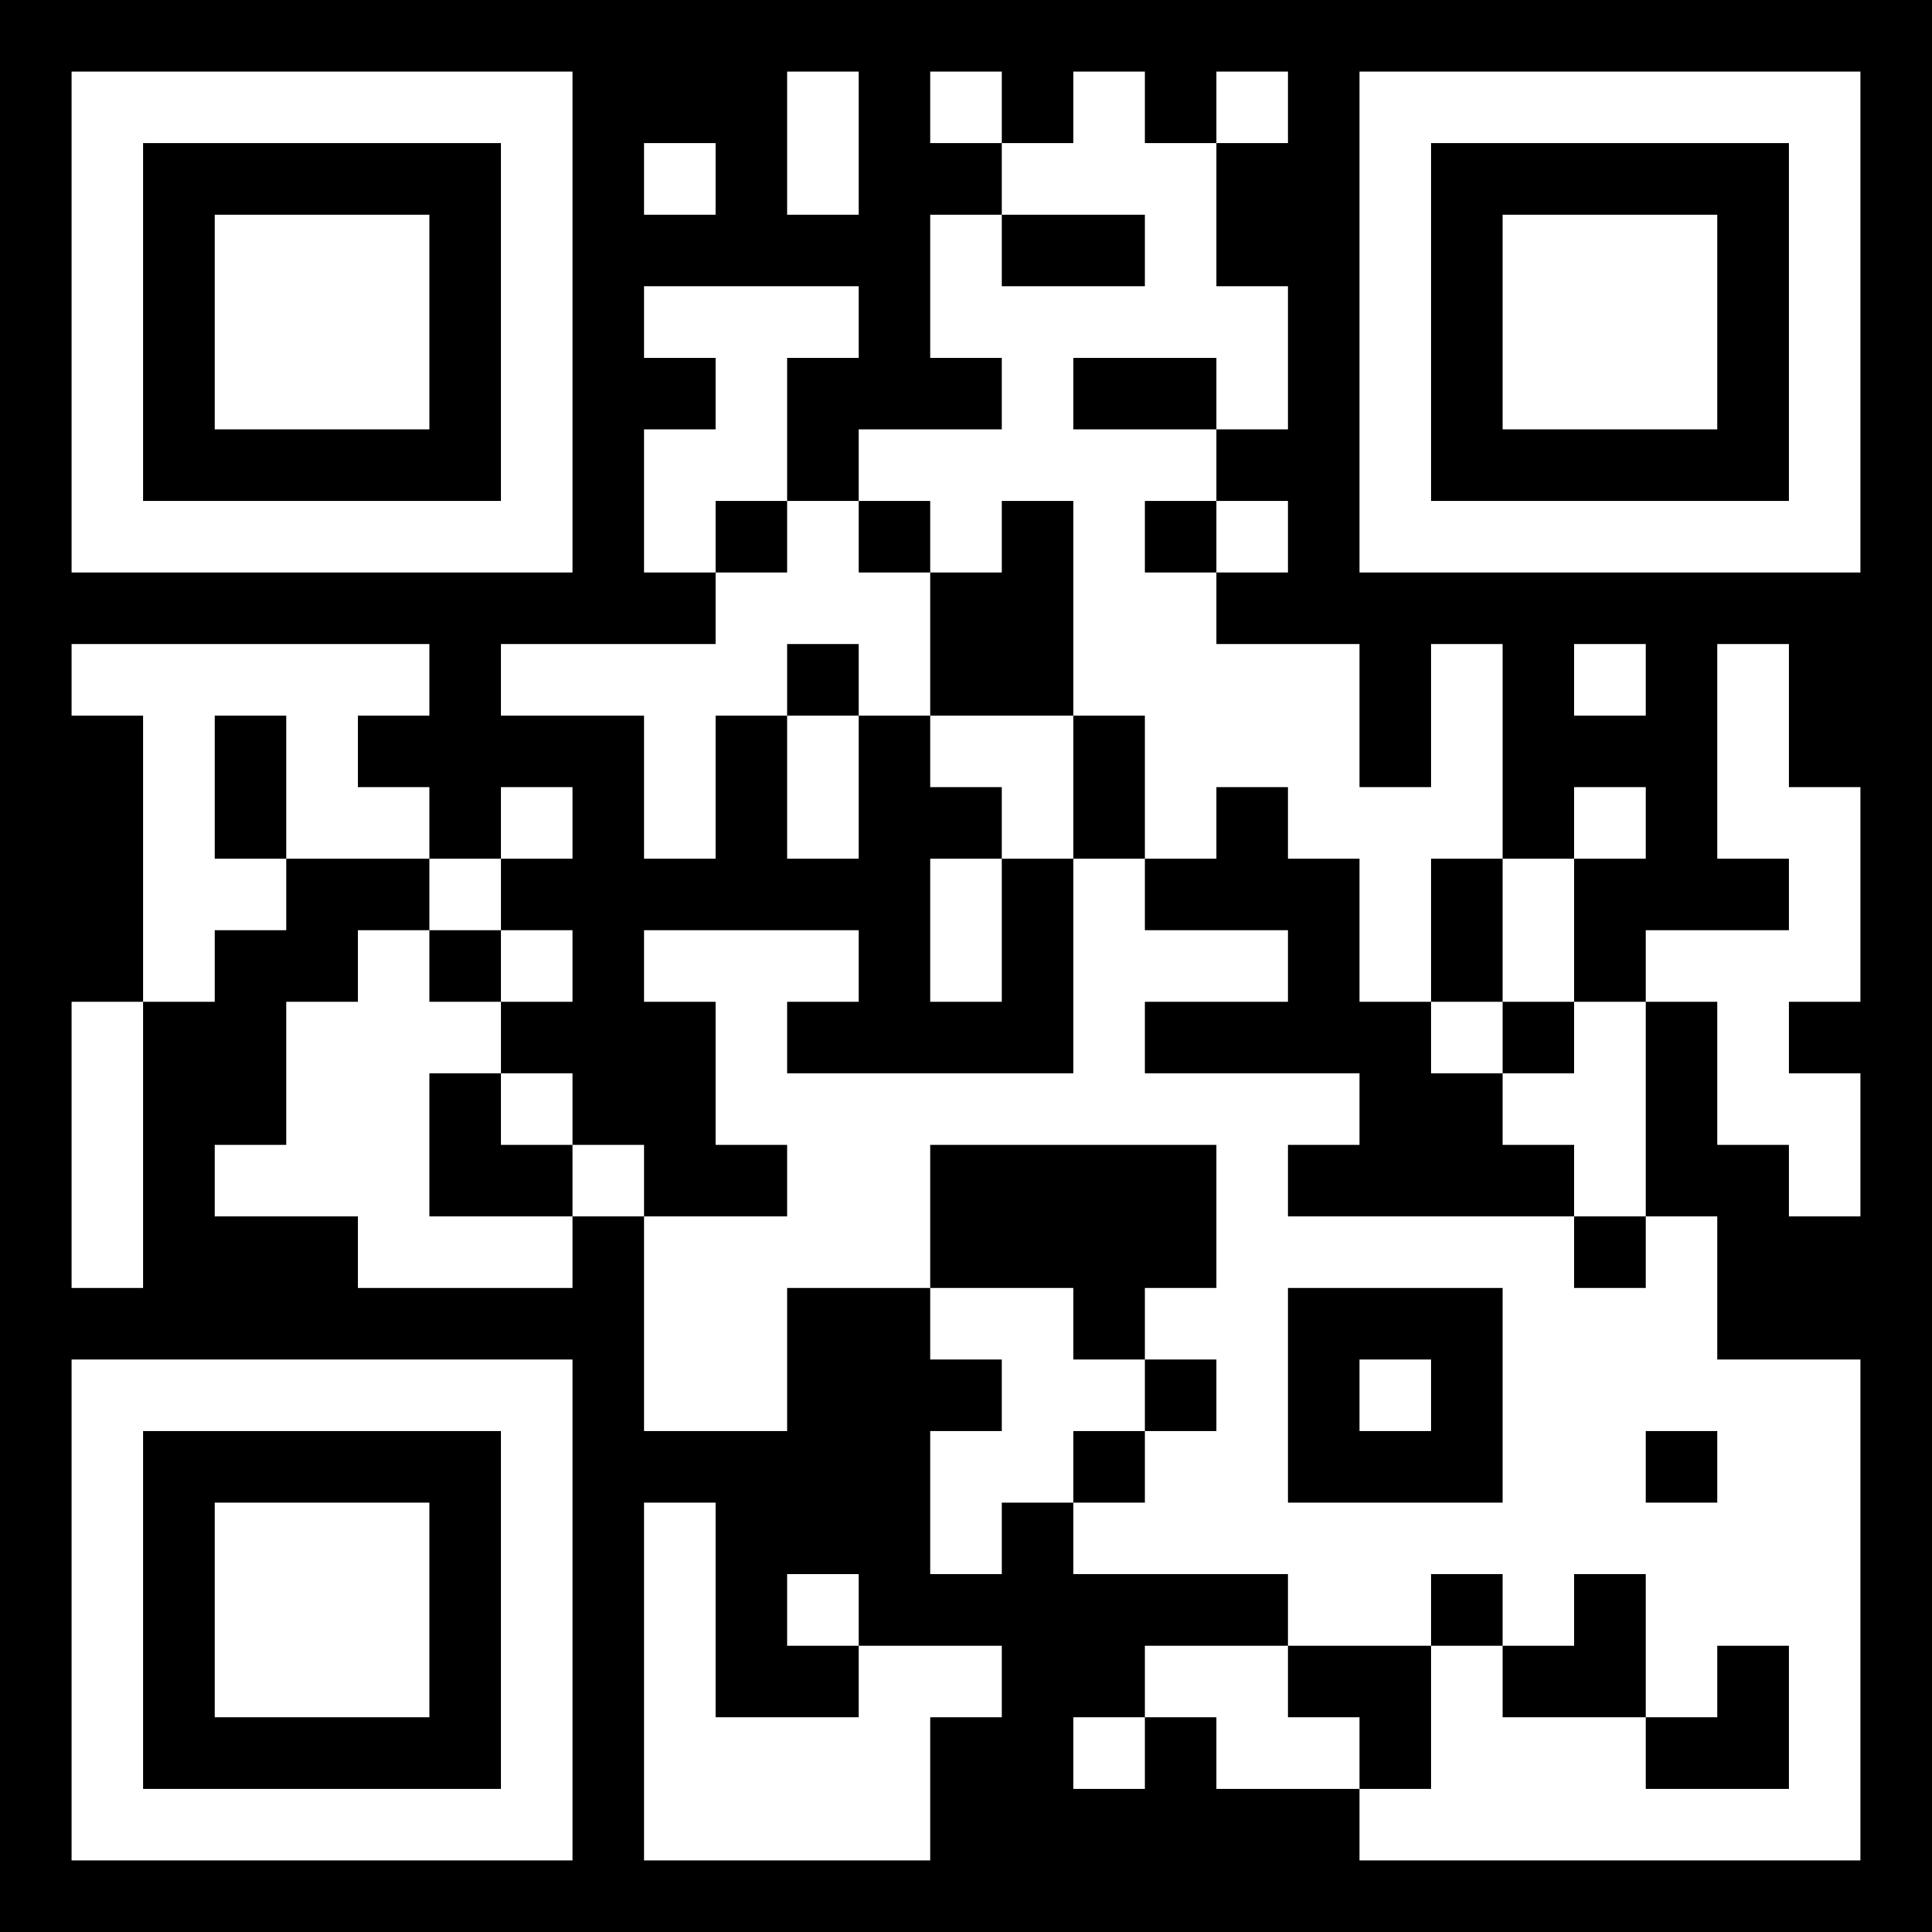
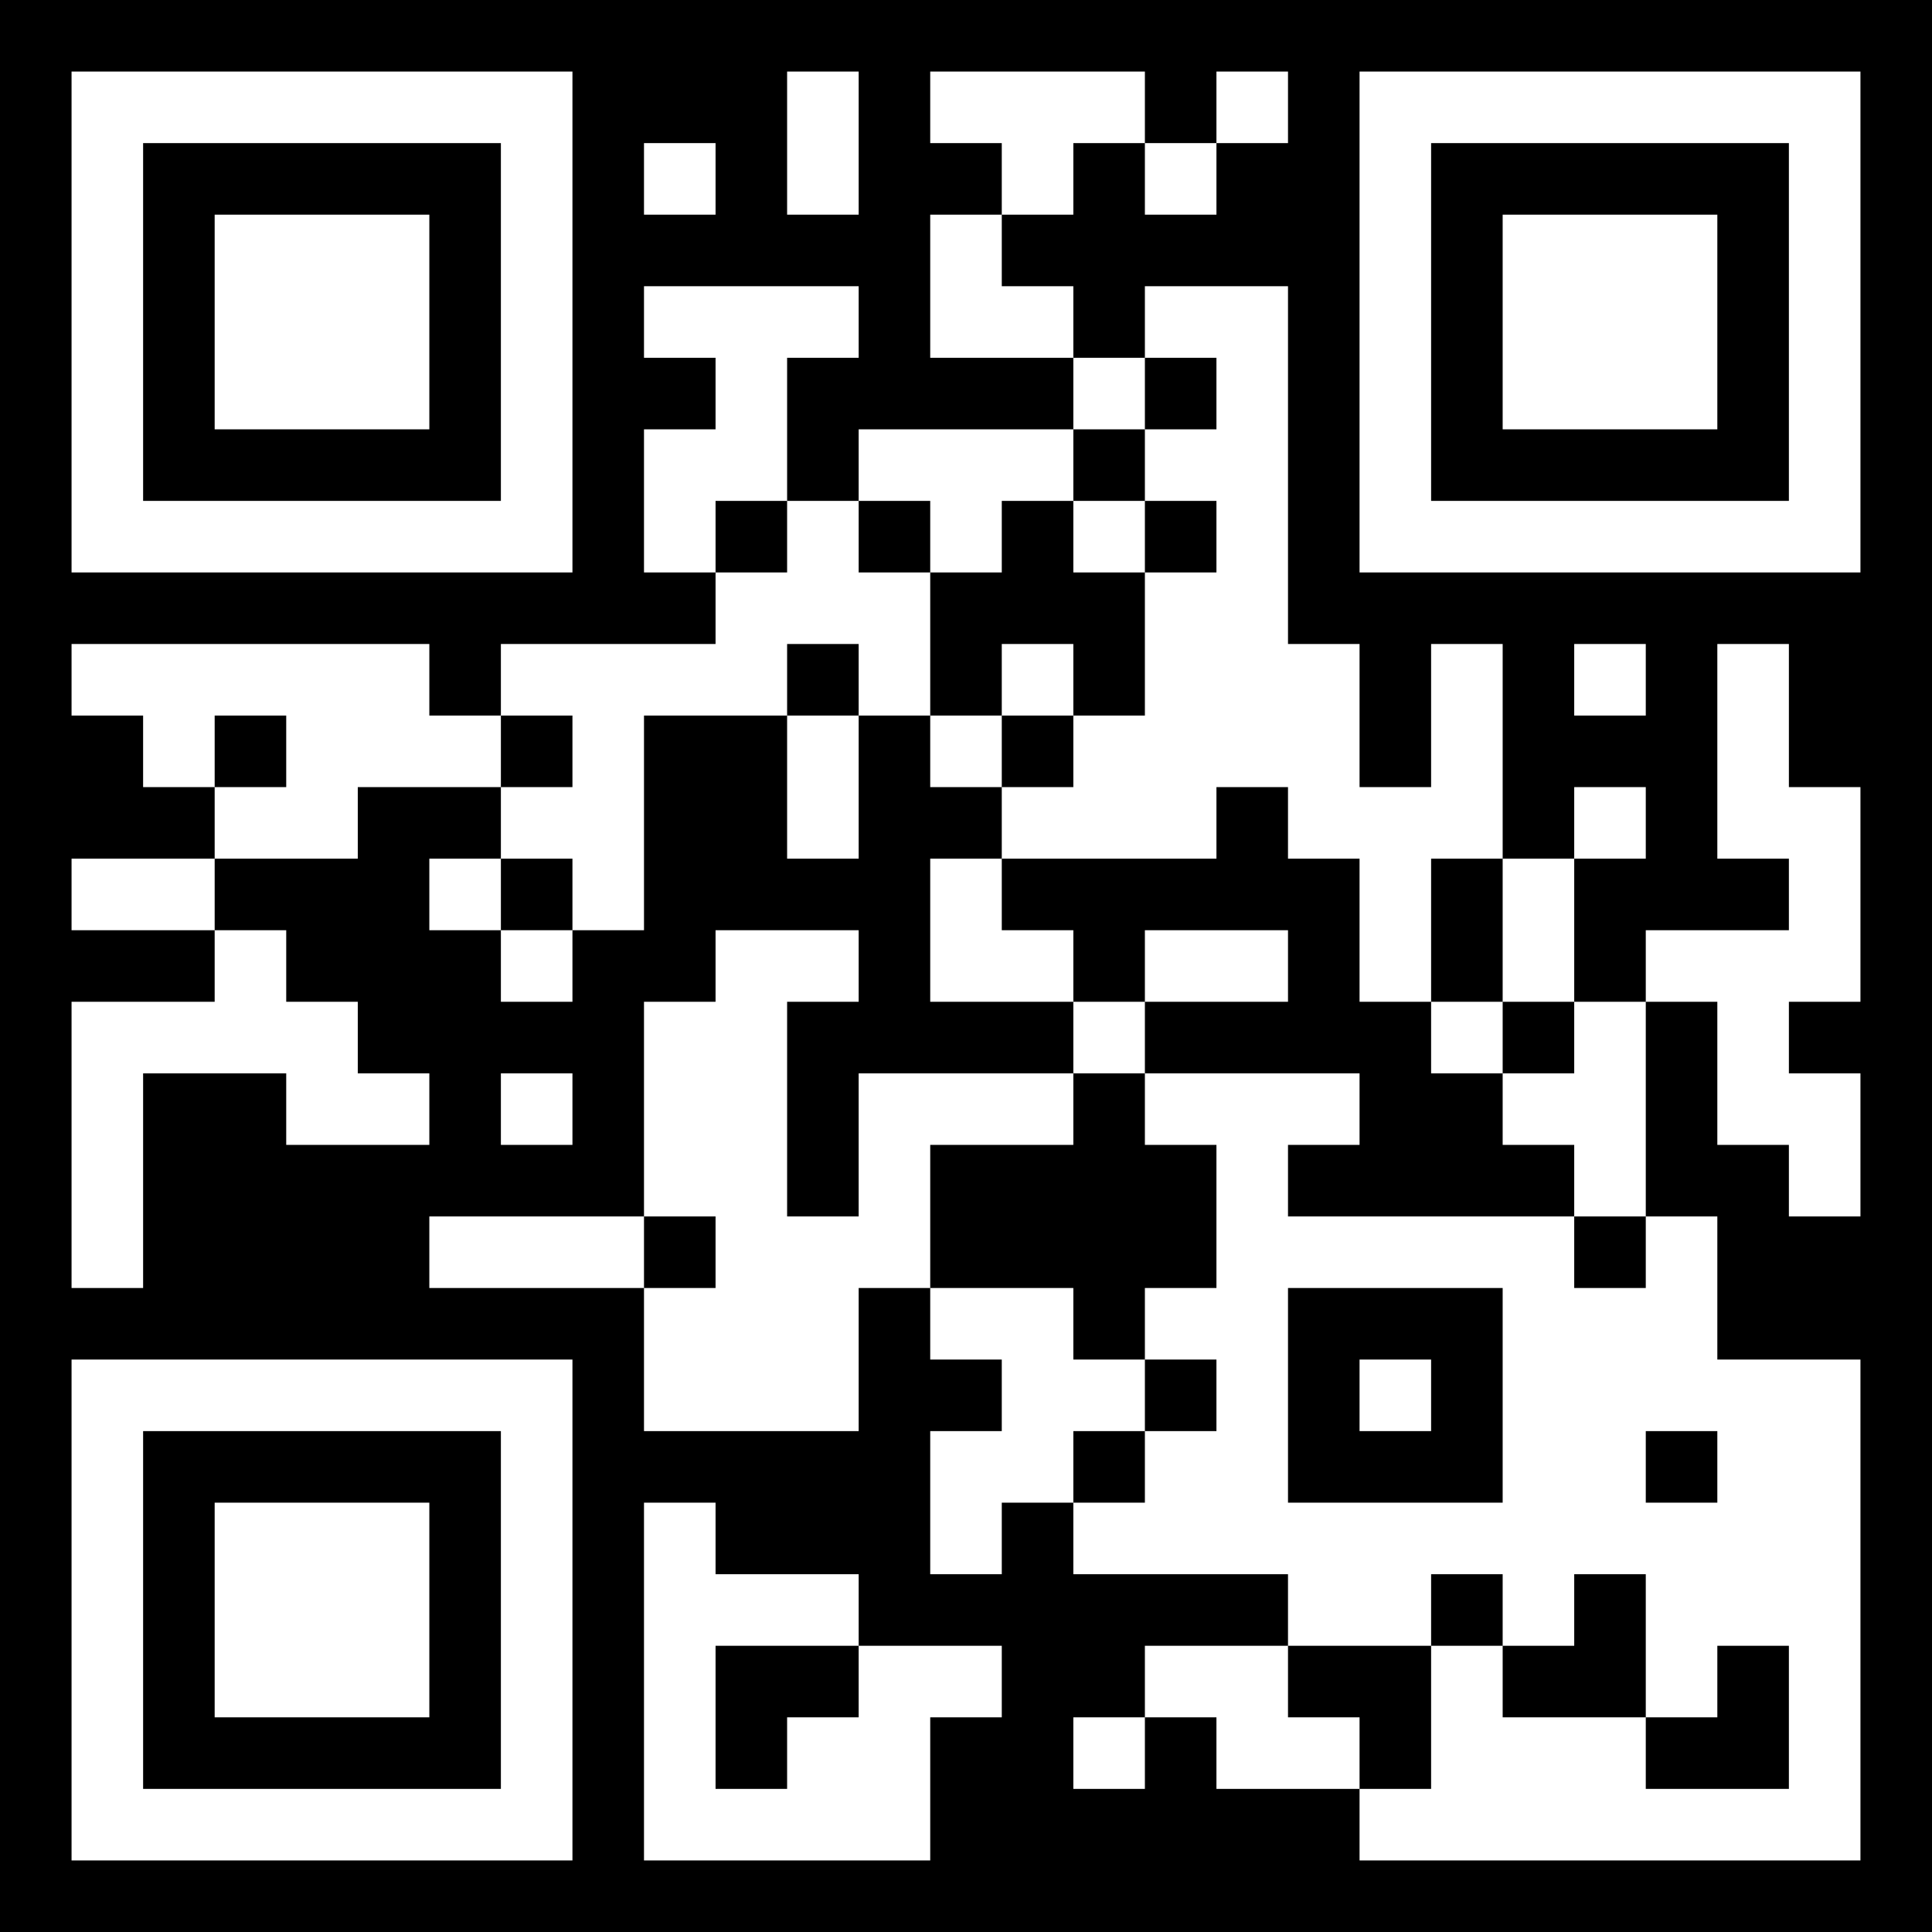
<svg xmlns="http://www.w3.org/2000/svg" version="1.1" width="270" height="270">
  <rect style="fill:rgb(0, 0, 0);fill-opacity:1" x="0" y="0" width="270" height="270" />
  <g id="elements">
-     <path style="fill:rgb(255, 255, 255)" d="M 10,10 l 10,0 0,10 -10,0 z M 20,10 l 10,0 0,10 -10,0 z M 30,10 l 10,0 0,10 -10,0 z M 40,10 l 10,0 0,10 -10,0 z M 50,10 l 10,0 0,10 -10,0 z M 60,10 l 10,0 0,10 -10,0 z M 70,10 l 10,0 0,10 -10,0 z M 110,10 l 10,0 0,10 -10,0 z M 130,10 l 10,0 0,10 -10,0 z M 150,10 l 10,0 0,10 -10,0 z M 170,10 l 10,0 0,10 -10,0 z M 190,10 l 10,0 0,10 -10,0 z M 200,10 l 10,0 0,10 -10,0 z M 210,10 l 10,0 0,10 -10,0 z M 220,10 l 10,0 0,10 -10,0 z M 230,10 l 10,0 0,10 -10,0 z M 240,10 l 10,0 0,10 -10,0 z M 250,10 l 10,0 0,10 -10,0 z M 10,20 l 10,0 0,10 -10,0 z M 70,20 l 10,0 0,10 -10,0 z M 90,20 l 10,0 0,10 -10,0 z M 110,20 l 10,0 0,10 -10,0 z M 140,20 l 10,0 0,10 -10,0 z M 150,20 l 10,0 0,10 -10,0 z M 160,20 l 10,0 0,10 -10,0 z M 190,20 l 10,0 0,10 -10,0 z M 250,20 l 10,0 0,10 -10,0 z M 10,30 l 10,0 0,10 -10,0 z M 30,30 l 10,0 0,10 -10,0 z M 40,30 l 10,0 0,10 -10,0 z M 50,30 l 10,0 0,10 -10,0 z M 70,30 l 10,0 0,10 -10,0 z M 130,30 l 10,0 0,10 -10,0 z M 160,30 l 10,0 0,10 -10,0 z M 190,30 l 10,0 0,10 -10,0 z M 210,30 l 10,0 0,10 -10,0 z M 220,30 l 10,0 0,10 -10,0 z M 230,30 l 10,0 0,10 -10,0 z M 250,30 l 10,0 0,10 -10,0 z M 10,40 l 10,0 0,10 -10,0 z M 30,40 l 10,0 0,10 -10,0 z M 40,40 l 10,0 0,10 -10,0 z M 50,40 l 10,0 0,10 -10,0 z M 70,40 l 10,0 0,10 -10,0 z M 90,40 l 10,0 0,10 -10,0 z M 100,40 l 10,0 0,10 -10,0 z M 110,40 l 10,0 0,10 -10,0 z M 130,40 l 10,0 0,10 -10,0 z M 140,40 l 10,0 0,10 -10,0 z M 150,40 l 10,0 0,10 -10,0 z M 160,40 l 10,0 0,10 -10,0 z M 170,40 l 10,0 0,10 -10,0 z M 190,40 l 10,0 0,10 -10,0 z M 210,40 l 10,0 0,10 -10,0 z M 220,40 l 10,0 0,10 -10,0 z M 230,40 l 10,0 0,10 -10,0 z M 250,40 l 10,0 0,10 -10,0 z M 10,50 l 10,0 0,10 -10,0 z M 30,50 l 10,0 0,10 -10,0 z M 40,50 l 10,0 0,10 -10,0 z M 50,50 l 10,0 0,10 -10,0 z M 70,50 l 10,0 0,10 -10,0 z M 100,50 l 10,0 0,10 -10,0 z M 140,50 l 10,0 0,10 -10,0 z M 170,50 l 10,0 0,10 -10,0 z M 190,50 l 10,0 0,10 -10,0 z M 210,50 l 10,0 0,10 -10,0 z M 220,50 l 10,0 0,10 -10,0 z M 230,50 l 10,0 0,10 -10,0 z M 250,50 l 10,0 0,10 -10,0 z M 10,60 l 10,0 0,10 -10,0 z M 70,60 l 10,0 0,10 -10,0 z M 90,60 l 10,0 0,10 -10,0 z M 100,60 l 10,0 0,10 -10,0 z M 120,60 l 10,0 0,10 -10,0 z M 130,60 l 10,0 0,10 -10,0 z M 140,60 l 10,0 0,10 -10,0 z M 150,60 l 10,0 0,10 -10,0 z M 160,60 l 10,0 0,10 -10,0 z M 190,60 l 10,0 0,10 -10,0 z M 250,60 l 10,0 0,10 -10,0 z M 10,70 l 10,0 0,10 -10,0 z M 20,70 l 10,0 0,10 -10,0 z M 30,70 l 10,0 0,10 -10,0 z M 40,70 l 10,0 0,10 -10,0 z M 50,70 l 10,0 0,10 -10,0 z M 60,70 l 10,0 0,10 -10,0 z M 70,70 l 10,0 0,10 -10,0 z M 90,70 l 10,0 0,10 -10,0 z M 110,70 l 10,0 0,10 -10,0 z M 130,70 l 10,0 0,10 -10,0 z M 150,70 l 10,0 0,10 -10,0 z M 170,70 l 10,0 0,10 -10,0 z M 190,70 l 10,0 0,10 -10,0 z M 200,70 l 10,0 0,10 -10,0 z M 210,70 l 10,0 0,10 -10,0 z M 220,70 l 10,0 0,10 -10,0 z M 230,70 l 10,0 0,10 -10,0 z M 240,70 l 10,0 0,10 -10,0 z M 250,70 l 10,0 0,10 -10,0 z M 100,80 l 10,0 0,10 -10,0 z M 110,80 l 10,0 0,10 -10,0 z M 120,80 l 10,0 0,10 -10,0 z M 150,80 l 10,0 0,10 -10,0 z M 160,80 l 10,0 0,10 -10,0 z M 10,90 l 10,0 0,10 -10,0 z M 20,90 l 10,0 0,10 -10,0 z M 30,90 l 10,0 0,10 -10,0 z M 40,90 l 10,0 0,10 -10,0 z M 50,90 l 10,0 0,10 -10,0 z M 70,90 l 10,0 0,10 -10,0 z M 80,90 l 10,0 0,10 -10,0 z M 90,90 l 10,0 0,10 -10,0 z M 100,90 l 10,0 0,10 -10,0 z M 120,90 l 10,0 0,10 -10,0 z M 150,90 l 10,0 0,10 -10,0 z M 160,90 l 10,0 0,10 -10,0 z M 170,90 l 10,0 0,10 -10,0 z M 180,90 l 10,0 0,10 -10,0 z M 200,90 l 10,0 0,10 -10,0 z M 220,90 l 10,0 0,10 -10,0 z M 240,90 l 10,0 0,10 -10,0 z M 20,100 l 10,0 0,10 -10,0 z M 40,100 l 10,0 0,10 -10,0 z M 90,100 l 10,0 0,10 -10,0 z M 110,100 l 10,0 0,10 -10,0 z M 130,100 l 10,0 0,10 -10,0 z M 140,100 l 10,0 0,10 -10,0 z M 160,100 l 10,0 0,10 -10,0 z M 170,100 l 10,0 0,10 -10,0 z M 180,100 l 10,0 0,10 -10,0 z M 200,100 l 10,0 0,10 -10,0 z M 240,100 l 10,0 0,10 -10,0 z M 20,110 l 10,0 0,10 -10,0 z M 40,110 l 10,0 0,10 -10,0 z M 50,110 l 10,0 0,10 -10,0 z M 70,110 l 10,0 0,10 -10,0 z M 90,110 l 10,0 0,10 -10,0 z M 110,110 l 10,0 0,10 -10,0 z M 140,110 l 10,0 0,10 -10,0 z M 160,110 l 10,0 0,10 -10,0 z M 180,110 l 10,0 0,10 -10,0 z M 190,110 l 10,0 0,10 -10,0 z M 200,110 l 10,0 0,10 -10,0 z M 220,110 l 10,0 0,10 -10,0 z M 240,110 l 10,0 0,10 -10,0 z M 250,110 l 10,0 0,10 -10,0 z M 20,120 l 10,0 0,10 -10,0 z M 30,120 l 10,0 0,10 -10,0 z M 60,120 l 10,0 0,10 -10,0 z M 130,120 l 10,0 0,10 -10,0 z M 150,120 l 10,0 0,10 -10,0 z M 190,120 l 10,0 0,10 -10,0 z M 210,120 l 10,0 0,10 -10,0 z M 250,120 l 10,0 0,10 -10,0 z M 20,130 l 10,0 0,10 -10,0 z M 50,130 l 10,0 0,10 -10,0 z M 70,130 l 10,0 0,10 -10,0 z M 90,130 l 10,0 0,10 -10,0 z M 100,130 l 10,0 0,10 -10,0 z M 110,130 l 10,0 0,10 -10,0 z M 130,130 l 10,0 0,10 -10,0 z M 150,130 l 10,0 0,10 -10,0 z M 160,130 l 10,0 0,10 -10,0 z M 170,130 l 10,0 0,10 -10,0 z M 190,130 l 10,0 0,10 -10,0 z M 210,130 l 10,0 0,10 -10,0 z M 230,130 l 10,0 0,10 -10,0 z M 240,130 l 10,0 0,10 -10,0 z M 250,130 l 10,0 0,10 -10,0 z M 10,140 l 10,0 0,10 -10,0 z M 40,140 l 10,0 0,10 -10,0 z M 50,140 l 10,0 0,10 -10,0 z M 60,140 l 10,0 0,10 -10,0 z M 100,140 l 10,0 0,10 -10,0 z M 150,140 l 10,0 0,10 -10,0 z M 200,140 l 10,0 0,10 -10,0 z M 220,140 l 10,0 0,10 -10,0 z M 240,140 l 10,0 0,10 -10,0 z M 10,150 l 10,0 0,10 -10,0 z M 40,150 l 10,0 0,10 -10,0 z M 50,150 l 10,0 0,10 -10,0 z M 70,150 l 10,0 0,10 -10,0 z M 100,150 l 10,0 0,10 -10,0 z M 110,150 l 10,0 0,10 -10,0 z M 120,150 l 10,0 0,10 -10,0 z M 130,150 l 10,0 0,10 -10,0 z M 140,150 l 10,0 0,10 -10,0 z M 150,150 l 10,0 0,10 -10,0 z M 160,150 l 10,0 0,10 -10,0 z M 170,150 l 10,0 0,10 -10,0 z M 180,150 l 10,0 0,10 -10,0 z M 210,150 l 10,0 0,10 -10,0 z M 220,150 l 10,0 0,10 -10,0 z M 240,150 l 10,0 0,10 -10,0 z M 250,150 l 10,0 0,10 -10,0 z M 10,160 l 10,0 0,10 -10,0 z M 30,160 l 10,0 0,10 -10,0 z M 40,160 l 10,0 0,10 -10,0 z M 50,160 l 10,0 0,10 -10,0 z M 80,160 l 10,0 0,10 -10,0 z M 110,160 l 10,0 0,10 -10,0 z M 120,160 l 10,0 0,10 -10,0 z M 170,160 l 10,0 0,10 -10,0 z M 220,160 l 10,0 0,10 -10,0 z M 250,160 l 10,0 0,10 -10,0 z M 10,170 l 10,0 0,10 -10,0 z M 50,170 l 10,0 0,10 -10,0 z M 60,170 l 10,0 0,10 -10,0 z M 70,170 l 10,0 0,10 -10,0 z M 90,170 l 10,0 0,10 -10,0 z M 100,170 l 10,0 0,10 -10,0 z M 110,170 l 10,0 0,10 -10,0 z M 120,170 l 10,0 0,10 -10,0 z M 170,170 l 10,0 0,10 -10,0 z M 180,170 l 10,0 0,10 -10,0 z M 190,170 l 10,0 0,10 -10,0 z M 200,170 l 10,0 0,10 -10,0 z M 210,170 l 10,0 0,10 -10,0 z M 230,170 l 10,0 0,10 -10,0 z M 90,180 l 10,0 0,10 -10,0 z M 100,180 l 10,0 0,10 -10,0 z M 130,180 l 10,0 0,10 -10,0 z M 140,180 l 10,0 0,10 -10,0 z M 160,180 l 10,0 0,10 -10,0 z M 170,180 l 10,0 0,10 -10,0 z M 210,180 l 10,0 0,10 -10,0 z M 220,180 l 10,0 0,10 -10,0 z M 230,180 l 10,0 0,10 -10,0 z M 10,190 l 10,0 0,10 -10,0 z M 20,190 l 10,0 0,10 -10,0 z M 30,190 l 10,0 0,10 -10,0 z M 40,190 l 10,0 0,10 -10,0 z M 50,190 l 10,0 0,10 -10,0 z M 60,190 l 10,0 0,10 -10,0 z M 70,190 l 10,0 0,10 -10,0 z M 90,190 l 10,0 0,10 -10,0 z M 100,190 l 10,0 0,10 -10,0 z M 140,190 l 10,0 0,10 -10,0 z M 150,190 l 10,0 0,10 -10,0 z M 170,190 l 10,0 0,10 -10,0 z M 190,190 l 10,0 0,10 -10,0 z M 210,190 l 10,0 0,10 -10,0 z M 220,190 l 10,0 0,10 -10,0 z M 230,190 l 10,0 0,10 -10,0 z M 240,190 l 10,0 0,10 -10,0 z M 250,190 l 10,0 0,10 -10,0 z M 10,200 l 10,0 0,10 -10,0 z M 70,200 l 10,0 0,10 -10,0 z M 130,200 l 10,0 0,10 -10,0 z M 140,200 l 10,0 0,10 -10,0 z M 160,200 l 10,0 0,10 -10,0 z M 170,200 l 10,0 0,10 -10,0 z M 210,200 l 10,0 0,10 -10,0 z M 220,200 l 10,0 0,10 -10,0 z M 240,200 l 10,0 0,10 -10,0 z M 250,200 l 10,0 0,10 -10,0 z M 10,210 l 10,0 0,10 -10,0 z M 30,210 l 10,0 0,10 -10,0 z M 40,210 l 10,0 0,10 -10,0 z M 50,210 l 10,0 0,10 -10,0 z M 70,210 l 10,0 0,10 -10,0 z M 90,210 l 10,0 0,10 -10,0 z M 130,210 l 10,0 0,10 -10,0 z M 150,210 l 10,0 0,10 -10,0 z M 160,210 l 10,0 0,10 -10,0 z M 170,210 l 10,0 0,10 -10,0 z M 180,210 l 10,0 0,10 -10,0 z M 190,210 l 10,0 0,10 -10,0 z M 200,210 l 10,0 0,10 -10,0 z M 210,210 l 10,0 0,10 -10,0 z M 220,210 l 10,0 0,10 -10,0 z M 230,210 l 10,0 0,10 -10,0 z M 240,210 l 10,0 0,10 -10,0 z M 250,210 l 10,0 0,10 -10,0 z M 10,220 l 10,0 0,10 -10,0 z M 30,220 l 10,0 0,10 -10,0 z M 40,220 l 10,0 0,10 -10,0 z M 50,220 l 10,0 0,10 -10,0 z M 70,220 l 10,0 0,10 -10,0 z M 90,220 l 10,0 0,10 -10,0 z M 110,220 l 10,0 0,10 -10,0 z M 180,220 l 10,0 0,10 -10,0 z M 190,220 l 10,0 0,10 -10,0 z M 210,220 l 10,0 0,10 -10,0 z M 230,220 l 10,0 0,10 -10,0 z M 240,220 l 10,0 0,10 -10,0 z M 250,220 l 10,0 0,10 -10,0 z M 10,230 l 10,0 0,10 -10,0 z M 30,230 l 10,0 0,10 -10,0 z M 40,230 l 10,0 0,10 -10,0 z M 50,230 l 10,0 0,10 -10,0 z M 70,230 l 10,0 0,10 -10,0 z M 90,230 l 10,0 0,10 -10,0 z M 120,230 l 10,0 0,10 -10,0 z M 130,230 l 10,0 0,10 -10,0 z M 160,230 l 10,0 0,10 -10,0 z M 170,230 l 10,0 0,10 -10,0 z M 200,230 l 10,0 0,10 -10,0 z M 230,230 l 10,0 0,10 -10,0 z M 250,230 l 10,0 0,10 -10,0 z M 10,240 l 10,0 0,10 -10,0 z M 70,240 l 10,0 0,10 -10,0 z M 90,240 l 10,0 0,10 -10,0 z M 100,240 l 10,0 0,10 -10,0 z M 110,240 l 10,0 0,10 -10,0 z M 120,240 l 10,0 0,10 -10,0 z M 150,240 l 10,0 0,10 -10,0 z M 170,240 l 10,0 0,10 -10,0 z M 180,240 l 10,0 0,10 -10,0 z M 200,240 l 10,0 0,10 -10,0 z M 210,240 l 10,0 0,10 -10,0 z M 220,240 l 10,0 0,10 -10,0 z M 250,240 l 10,0 0,10 -10,0 z M 10,250 l 10,0 0,10 -10,0 z M 20,250 l 10,0 0,10 -10,0 z M 30,250 l 10,0 0,10 -10,0 z M 40,250 l 10,0 0,10 -10,0 z M 50,250 l 10,0 0,10 -10,0 z M 60,250 l 10,0 0,10 -10,0 z M 70,250 l 10,0 0,10 -10,0 z M 90,250 l 10,0 0,10 -10,0 z M 100,250 l 10,0 0,10 -10,0 z M 110,250 l 10,0 0,10 -10,0 z M 120,250 l 10,0 0,10 -10,0 z M 190,250 l 10,0 0,10 -10,0 z M 200,250 l 10,0 0,10 -10,0 z M 210,250 l 10,0 0,10 -10,0 z M 220,250 l 10,0 0,10 -10,0 z M 230,250 l 10,0 0,10 -10,0 z M 240,250 l 10,0 0,10 -10,0 z M 250,250 l 10,0 0,10 -10,0 z " />
+     <path style="fill:rgb(255, 255, 255)" d="M 10,10 l 10,0 0,10 -10,0 z M 20,10 l 10,0 0,10 -10,0 z M 30,10 l 10,0 0,10 -10,0 z M 40,10 l 10,0 0,10 -10,0 z M 50,10 l 10,0 0,10 -10,0 z M 60,10 l 10,0 0,10 -10,0 z M 70,10 l 10,0 0,10 -10,0 z M 110,10 l 10,0 0,10 -10,0 z M 130,10 l 10,0 0,10 -10,0 z M 140,10 l 10,0 0,10 -10,0 z M 150,10 l 10,0 0,10 -10,0 z M 170,10 l 10,0 0,10 -10,0 z M 190,10 l 10,0 0,10 -10,0 z M 200,10 l 10,0 0,10 -10,0 z M 210,10 l 10,0 0,10 -10,0 z M 220,10 l 10,0 0,10 -10,0 z M 230,10 l 10,0 0,10 -10,0 z M 240,10 l 10,0 0,10 -10,0 z M 250,10 l 10,0 0,10 -10,0 z M 10,20 l 10,0 0,10 -10,0 z M 70,20 l 10,0 0,10 -10,0 z M 90,20 l 10,0 0,10 -10,0 z M 110,20 l 10,0 0,10 -10,0 z M 140,20 l 10,0 0,10 -10,0 z M 160,20 l 10,0 0,10 -10,0 z M 190,20 l 10,0 0,10 -10,0 z M 250,20 l 10,0 0,10 -10,0 z M 10,30 l 10,0 0,10 -10,0 z M 30,30 l 10,0 0,10 -10,0 z M 40,30 l 10,0 0,10 -10,0 z M 50,30 l 10,0 0,10 -10,0 z M 70,30 l 10,0 0,10 -10,0 z M 130,30 l 10,0 0,10 -10,0 z M 190,30 l 10,0 0,10 -10,0 z M 210,30 l 10,0 0,10 -10,0 z M 220,30 l 10,0 0,10 -10,0 z M 230,30 l 10,0 0,10 -10,0 z M 250,30 l 10,0 0,10 -10,0 z M 10,40 l 10,0 0,10 -10,0 z M 30,40 l 10,0 0,10 -10,0 z M 40,40 l 10,0 0,10 -10,0 z M 50,40 l 10,0 0,10 -10,0 z M 70,40 l 10,0 0,10 -10,0 z M 90,40 l 10,0 0,10 -10,0 z M 100,40 l 10,0 0,10 -10,0 z M 110,40 l 10,0 0,10 -10,0 z M 130,40 l 10,0 0,10 -10,0 z M 140,40 l 10,0 0,10 -10,0 z M 160,40 l 10,0 0,10 -10,0 z M 170,40 l 10,0 0,10 -10,0 z M 190,40 l 10,0 0,10 -10,0 z M 210,40 l 10,0 0,10 -10,0 z M 220,40 l 10,0 0,10 -10,0 z M 230,40 l 10,0 0,10 -10,0 z M 250,40 l 10,0 0,10 -10,0 z M 10,50 l 10,0 0,10 -10,0 z M 30,50 l 10,0 0,10 -10,0 z M 40,50 l 10,0 0,10 -10,0 z M 50,50 l 10,0 0,10 -10,0 z M 70,50 l 10,0 0,10 -10,0 z M 100,50 l 10,0 0,10 -10,0 z M 150,50 l 10,0 0,10 -10,0 z M 170,50 l 10,0 0,10 -10,0 z M 190,50 l 10,0 0,10 -10,0 z M 210,50 l 10,0 0,10 -10,0 z M 220,50 l 10,0 0,10 -10,0 z M 230,50 l 10,0 0,10 -10,0 z M 250,50 l 10,0 0,10 -10,0 z M 10,60 l 10,0 0,10 -10,0 z M 70,60 l 10,0 0,10 -10,0 z M 90,60 l 10,0 0,10 -10,0 z M 100,60 l 10,0 0,10 -10,0 z M 120,60 l 10,0 0,10 -10,0 z M 130,60 l 10,0 0,10 -10,0 z M 140,60 l 10,0 0,10 -10,0 z M 160,60 l 10,0 0,10 -10,0 z M 170,60 l 10,0 0,10 -10,0 z M 190,60 l 10,0 0,10 -10,0 z M 250,60 l 10,0 0,10 -10,0 z M 10,70 l 10,0 0,10 -10,0 z M 20,70 l 10,0 0,10 -10,0 z M 30,70 l 10,0 0,10 -10,0 z M 40,70 l 10,0 0,10 -10,0 z M 50,70 l 10,0 0,10 -10,0 z M 60,70 l 10,0 0,10 -10,0 z M 70,70 l 10,0 0,10 -10,0 z M 90,70 l 10,0 0,10 -10,0 z M 110,70 l 10,0 0,10 -10,0 z M 130,70 l 10,0 0,10 -10,0 z M 150,70 l 10,0 0,10 -10,0 z M 170,70 l 10,0 0,10 -10,0 z M 190,70 l 10,0 0,10 -10,0 z M 200,70 l 10,0 0,10 -10,0 z M 210,70 l 10,0 0,10 -10,0 z M 220,70 l 10,0 0,10 -10,0 z M 230,70 l 10,0 0,10 -10,0 z M 240,70 l 10,0 0,10 -10,0 z M 250,70 l 10,0 0,10 -10,0 z M 100,80 l 10,0 0,10 -10,0 z M 110,80 l 10,0 0,10 -10,0 z M 120,80 l 10,0 0,10 -10,0 z M 160,80 l 10,0 0,10 -10,0 z M 170,80 l 10,0 0,10 -10,0 z M 10,90 l 10,0 0,10 -10,0 z M 20,90 l 10,0 0,10 -10,0 z M 30,90 l 10,0 0,10 -10,0 z M 40,90 l 10,0 0,10 -10,0 z M 50,90 l 10,0 0,10 -10,0 z M 70,90 l 10,0 0,10 -10,0 z M 80,90 l 10,0 0,10 -10,0 z M 90,90 l 10,0 0,10 -10,0 z M 100,90 l 10,0 0,10 -10,0 z M 120,90 l 10,0 0,10 -10,0 z M 140,90 l 10,0 0,10 -10,0 z M 160,90 l 10,0 0,10 -10,0 z M 170,90 l 10,0 0,10 -10,0 z M 180,90 l 10,0 0,10 -10,0 z M 200,90 l 10,0 0,10 -10,0 z M 220,90 l 10,0 0,10 -10,0 z M 240,90 l 10,0 0,10 -10,0 z M 20,100 l 10,0 0,10 -10,0 z M 40,100 l 10,0 0,10 -10,0 z M 50,100 l 10,0 0,10 -10,0 z M 60,100 l 10,0 0,10 -10,0 z M 80,100 l 10,0 0,10 -10,0 z M 110,100 l 10,0 0,10 -10,0 z M 130,100 l 10,0 0,10 -10,0 z M 150,100 l 10,0 0,10 -10,0 z M 160,100 l 10,0 0,10 -10,0 z M 170,100 l 10,0 0,10 -10,0 z M 180,100 l 10,0 0,10 -10,0 z M 200,100 l 10,0 0,10 -10,0 z M 240,100 l 10,0 0,10 -10,0 z M 30,110 l 10,0 0,10 -10,0 z M 40,110 l 10,0 0,10 -10,0 z M 70,110 l 10,0 0,10 -10,0 z M 80,110 l 10,0 0,10 -10,0 z M 110,110 l 10,0 0,10 -10,0 z M 140,110 l 10,0 0,10 -10,0 z M 150,110 l 10,0 0,10 -10,0 z M 160,110 l 10,0 0,10 -10,0 z M 180,110 l 10,0 0,10 -10,0 z M 190,110 l 10,0 0,10 -10,0 z M 200,110 l 10,0 0,10 -10,0 z M 220,110 l 10,0 0,10 -10,0 z M 240,110 l 10,0 0,10 -10,0 z M 250,110 l 10,0 0,10 -10,0 z M 10,120 l 10,0 0,10 -10,0 z M 20,120 l 10,0 0,10 -10,0 z M 60,120 l 10,0 0,10 -10,0 z M 80,120 l 10,0 0,10 -10,0 z M 130,120 l 10,0 0,10 -10,0 z M 190,120 l 10,0 0,10 -10,0 z M 210,120 l 10,0 0,10 -10,0 z M 250,120 l 10,0 0,10 -10,0 z M 30,130 l 10,0 0,10 -10,0 z M 70,130 l 10,0 0,10 -10,0 z M 100,130 l 10,0 0,10 -10,0 z M 110,130 l 10,0 0,10 -10,0 z M 130,130 l 10,0 0,10 -10,0 z M 140,130 l 10,0 0,10 -10,0 z M 160,130 l 10,0 0,10 -10,0 z M 170,130 l 10,0 0,10 -10,0 z M 190,130 l 10,0 0,10 -10,0 z M 210,130 l 10,0 0,10 -10,0 z M 230,130 l 10,0 0,10 -10,0 z M 240,130 l 10,0 0,10 -10,0 z M 250,130 l 10,0 0,10 -10,0 z M 10,140 l 10,0 0,10 -10,0 z M 20,140 l 10,0 0,10 -10,0 z M 30,140 l 10,0 0,10 -10,0 z M 40,140 l 10,0 0,10 -10,0 z M 90,140 l 10,0 0,10 -10,0 z M 100,140 l 10,0 0,10 -10,0 z M 150,140 l 10,0 0,10 -10,0 z M 200,140 l 10,0 0,10 -10,0 z M 220,140 l 10,0 0,10 -10,0 z M 240,140 l 10,0 0,10 -10,0 z M 10,150 l 10,0 0,10 -10,0 z M 40,150 l 10,0 0,10 -10,0 z M 50,150 l 10,0 0,10 -10,0 z M 70,150 l 10,0 0,10 -10,0 z M 90,150 l 10,0 0,10 -10,0 z M 100,150 l 10,0 0,10 -10,0 z M 120,150 l 10,0 0,10 -10,0 z M 130,150 l 10,0 0,10 -10,0 z M 140,150 l 10,0 0,10 -10,0 z M 160,150 l 10,0 0,10 -10,0 z M 170,150 l 10,0 0,10 -10,0 z M 180,150 l 10,0 0,10 -10,0 z M 210,150 l 10,0 0,10 -10,0 z M 220,150 l 10,0 0,10 -10,0 z M 240,150 l 10,0 0,10 -10,0 z M 250,150 l 10,0 0,10 -10,0 z M 10,160 l 10,0 0,10 -10,0 z M 90,160 l 10,0 0,10 -10,0 z M 100,160 l 10,0 0,10 -10,0 z M 120,160 l 10,0 0,10 -10,0 z M 170,160 l 10,0 0,10 -10,0 z M 220,160 l 10,0 0,10 -10,0 z M 250,160 l 10,0 0,10 -10,0 z M 10,170 l 10,0 0,10 -10,0 z M 60,170 l 10,0 0,10 -10,0 z M 70,170 l 10,0 0,10 -10,0 z M 80,170 l 10,0 0,10 -10,0 z M 100,170 l 10,0 0,10 -10,0 z M 110,170 l 10,0 0,10 -10,0 z M 120,170 l 10,0 0,10 -10,0 z M 170,170 l 10,0 0,10 -10,0 z M 180,170 l 10,0 0,10 -10,0 z M 190,170 l 10,0 0,10 -10,0 z M 200,170 l 10,0 0,10 -10,0 z M 210,170 l 10,0 0,10 -10,0 z M 230,170 l 10,0 0,10 -10,0 z M 90,180 l 10,0 0,10 -10,0 z M 100,180 l 10,0 0,10 -10,0 z M 110,180 l 10,0 0,10 -10,0 z M 130,180 l 10,0 0,10 -10,0 z M 140,180 l 10,0 0,10 -10,0 z M 160,180 l 10,0 0,10 -10,0 z M 170,180 l 10,0 0,10 -10,0 z M 210,180 l 10,0 0,10 -10,0 z M 220,180 l 10,0 0,10 -10,0 z M 230,180 l 10,0 0,10 -10,0 z M 10,190 l 10,0 0,10 -10,0 z M 20,190 l 10,0 0,10 -10,0 z M 30,190 l 10,0 0,10 -10,0 z M 40,190 l 10,0 0,10 -10,0 z M 50,190 l 10,0 0,10 -10,0 z M 60,190 l 10,0 0,10 -10,0 z M 70,190 l 10,0 0,10 -10,0 z M 90,190 l 10,0 0,10 -10,0 z M 100,190 l 10,0 0,10 -10,0 z M 110,190 l 10,0 0,10 -10,0 z M 140,190 l 10,0 0,10 -10,0 z M 150,190 l 10,0 0,10 -10,0 z M 170,190 l 10,0 0,10 -10,0 z M 190,190 l 10,0 0,10 -10,0 z M 210,190 l 10,0 0,10 -10,0 z M 220,190 l 10,0 0,10 -10,0 z M 230,190 l 10,0 0,10 -10,0 z M 240,190 l 10,0 0,10 -10,0 z M 250,190 l 10,0 0,10 -10,0 z M 10,200 l 10,0 0,10 -10,0 z M 70,200 l 10,0 0,10 -10,0 z M 130,200 l 10,0 0,10 -10,0 z M 140,200 l 10,0 0,10 -10,0 z M 160,200 l 10,0 0,10 -10,0 z M 170,200 l 10,0 0,10 -10,0 z M 210,200 l 10,0 0,10 -10,0 z M 220,200 l 10,0 0,10 -10,0 z M 240,200 l 10,0 0,10 -10,0 z M 250,200 l 10,0 0,10 -10,0 z M 10,210 l 10,0 0,10 -10,0 z M 30,210 l 10,0 0,10 -10,0 z M 40,210 l 10,0 0,10 -10,0 z M 50,210 l 10,0 0,10 -10,0 z M 70,210 l 10,0 0,10 -10,0 z M 90,210 l 10,0 0,10 -10,0 z M 130,210 l 10,0 0,10 -10,0 z M 150,210 l 10,0 0,10 -10,0 z M 160,210 l 10,0 0,10 -10,0 z M 170,210 l 10,0 0,10 -10,0 z M 180,210 l 10,0 0,10 -10,0 z M 190,210 l 10,0 0,10 -10,0 z M 200,210 l 10,0 0,10 -10,0 z M 210,210 l 10,0 0,10 -10,0 z M 220,210 l 10,0 0,10 -10,0 z M 230,210 l 10,0 0,10 -10,0 z M 240,210 l 10,0 0,10 -10,0 z M 250,210 l 10,0 0,10 -10,0 z M 10,220 l 10,0 0,10 -10,0 z M 30,220 l 10,0 0,10 -10,0 z M 40,220 l 10,0 0,10 -10,0 z M 50,220 l 10,0 0,10 -10,0 z M 70,220 l 10,0 0,10 -10,0 z M 90,220 l 10,0 0,10 -10,0 z M 100,220 l 10,0 0,10 -10,0 z M 110,220 l 10,0 0,10 -10,0 z M 180,220 l 10,0 0,10 -10,0 z M 190,220 l 10,0 0,10 -10,0 z M 210,220 l 10,0 0,10 -10,0 z M 230,220 l 10,0 0,10 -10,0 z M 240,220 l 10,0 0,10 -10,0 z M 250,220 l 10,0 0,10 -10,0 z M 10,230 l 10,0 0,10 -10,0 z M 30,230 l 10,0 0,10 -10,0 z M 40,230 l 10,0 0,10 -10,0 z M 50,230 l 10,0 0,10 -10,0 z M 70,230 l 10,0 0,10 -10,0 z M 90,230 l 10,0 0,10 -10,0 z M 120,230 l 10,0 0,10 -10,0 z M 130,230 l 10,0 0,10 -10,0 z M 160,230 l 10,0 0,10 -10,0 z M 170,230 l 10,0 0,10 -10,0 z M 200,230 l 10,0 0,10 -10,0 z M 230,230 l 10,0 0,10 -10,0 z M 250,230 l 10,0 0,10 -10,0 z M 10,240 l 10,0 0,10 -10,0 z M 70,240 l 10,0 0,10 -10,0 z M 90,240 l 10,0 0,10 -10,0 z M 110,240 l 10,0 0,10 -10,0 z M 120,240 l 10,0 0,10 -10,0 z M 150,240 l 10,0 0,10 -10,0 z M 170,240 l 10,0 0,10 -10,0 z M 180,240 l 10,0 0,10 -10,0 z M 200,240 l 10,0 0,10 -10,0 z M 210,240 l 10,0 0,10 -10,0 z M 220,240 l 10,0 0,10 -10,0 z M 250,240 l 10,0 0,10 -10,0 z M 10,250 l 10,0 0,10 -10,0 z M 20,250 l 10,0 0,10 -10,0 z M 30,250 l 10,0 0,10 -10,0 z M 40,250 l 10,0 0,10 -10,0 z M 50,250 l 10,0 0,10 -10,0 z M 60,250 l 10,0 0,10 -10,0 z M 70,250 l 10,0 0,10 -10,0 z M 90,250 l 10,0 0,10 -10,0 z M 100,250 l 10,0 0,10 -10,0 z M 110,250 l 10,0 0,10 -10,0 z M 120,250 l 10,0 0,10 -10,0 z M 190,250 l 10,0 0,10 -10,0 z M 200,250 l 10,0 0,10 -10,0 z M 210,250 l 10,0 0,10 -10,0 z M 220,250 l 10,0 0,10 -10,0 z M 230,250 l 10,0 0,10 -10,0 z M 240,250 l 10,0 0,10 -10,0 z M 250,250 l 10,0 0,10 -10,0 z " />
  </g>
</svg>
